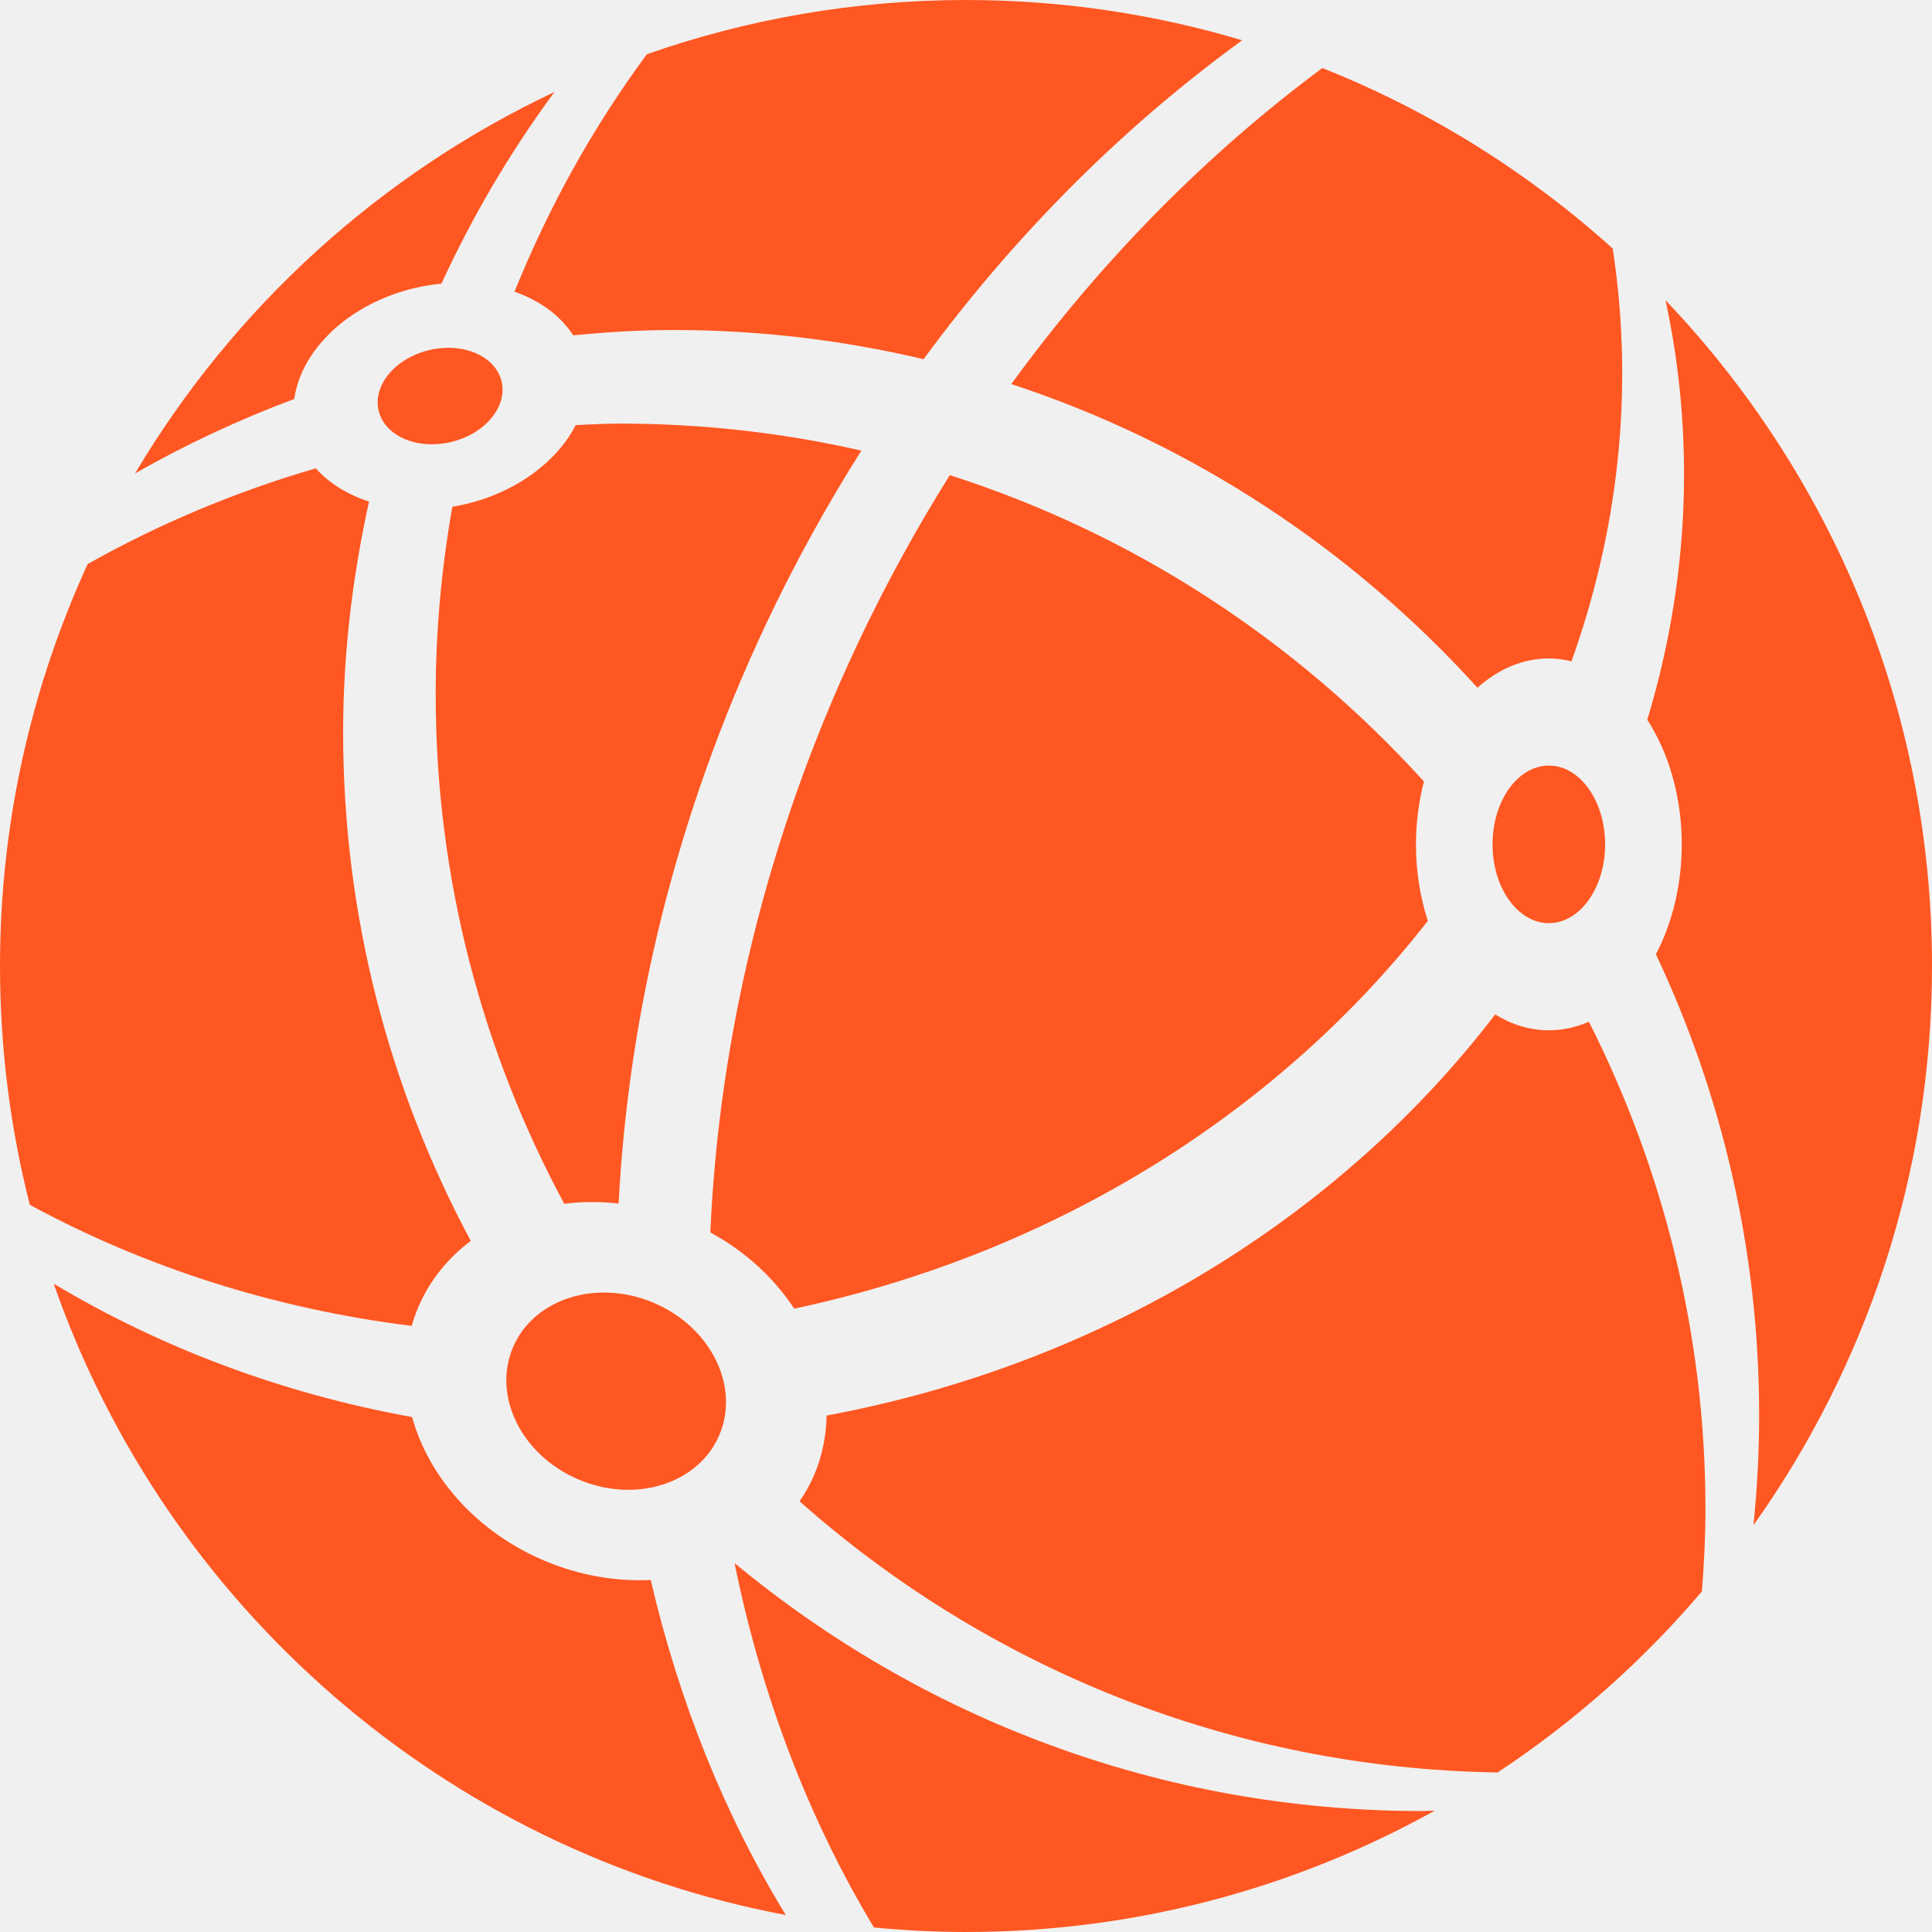
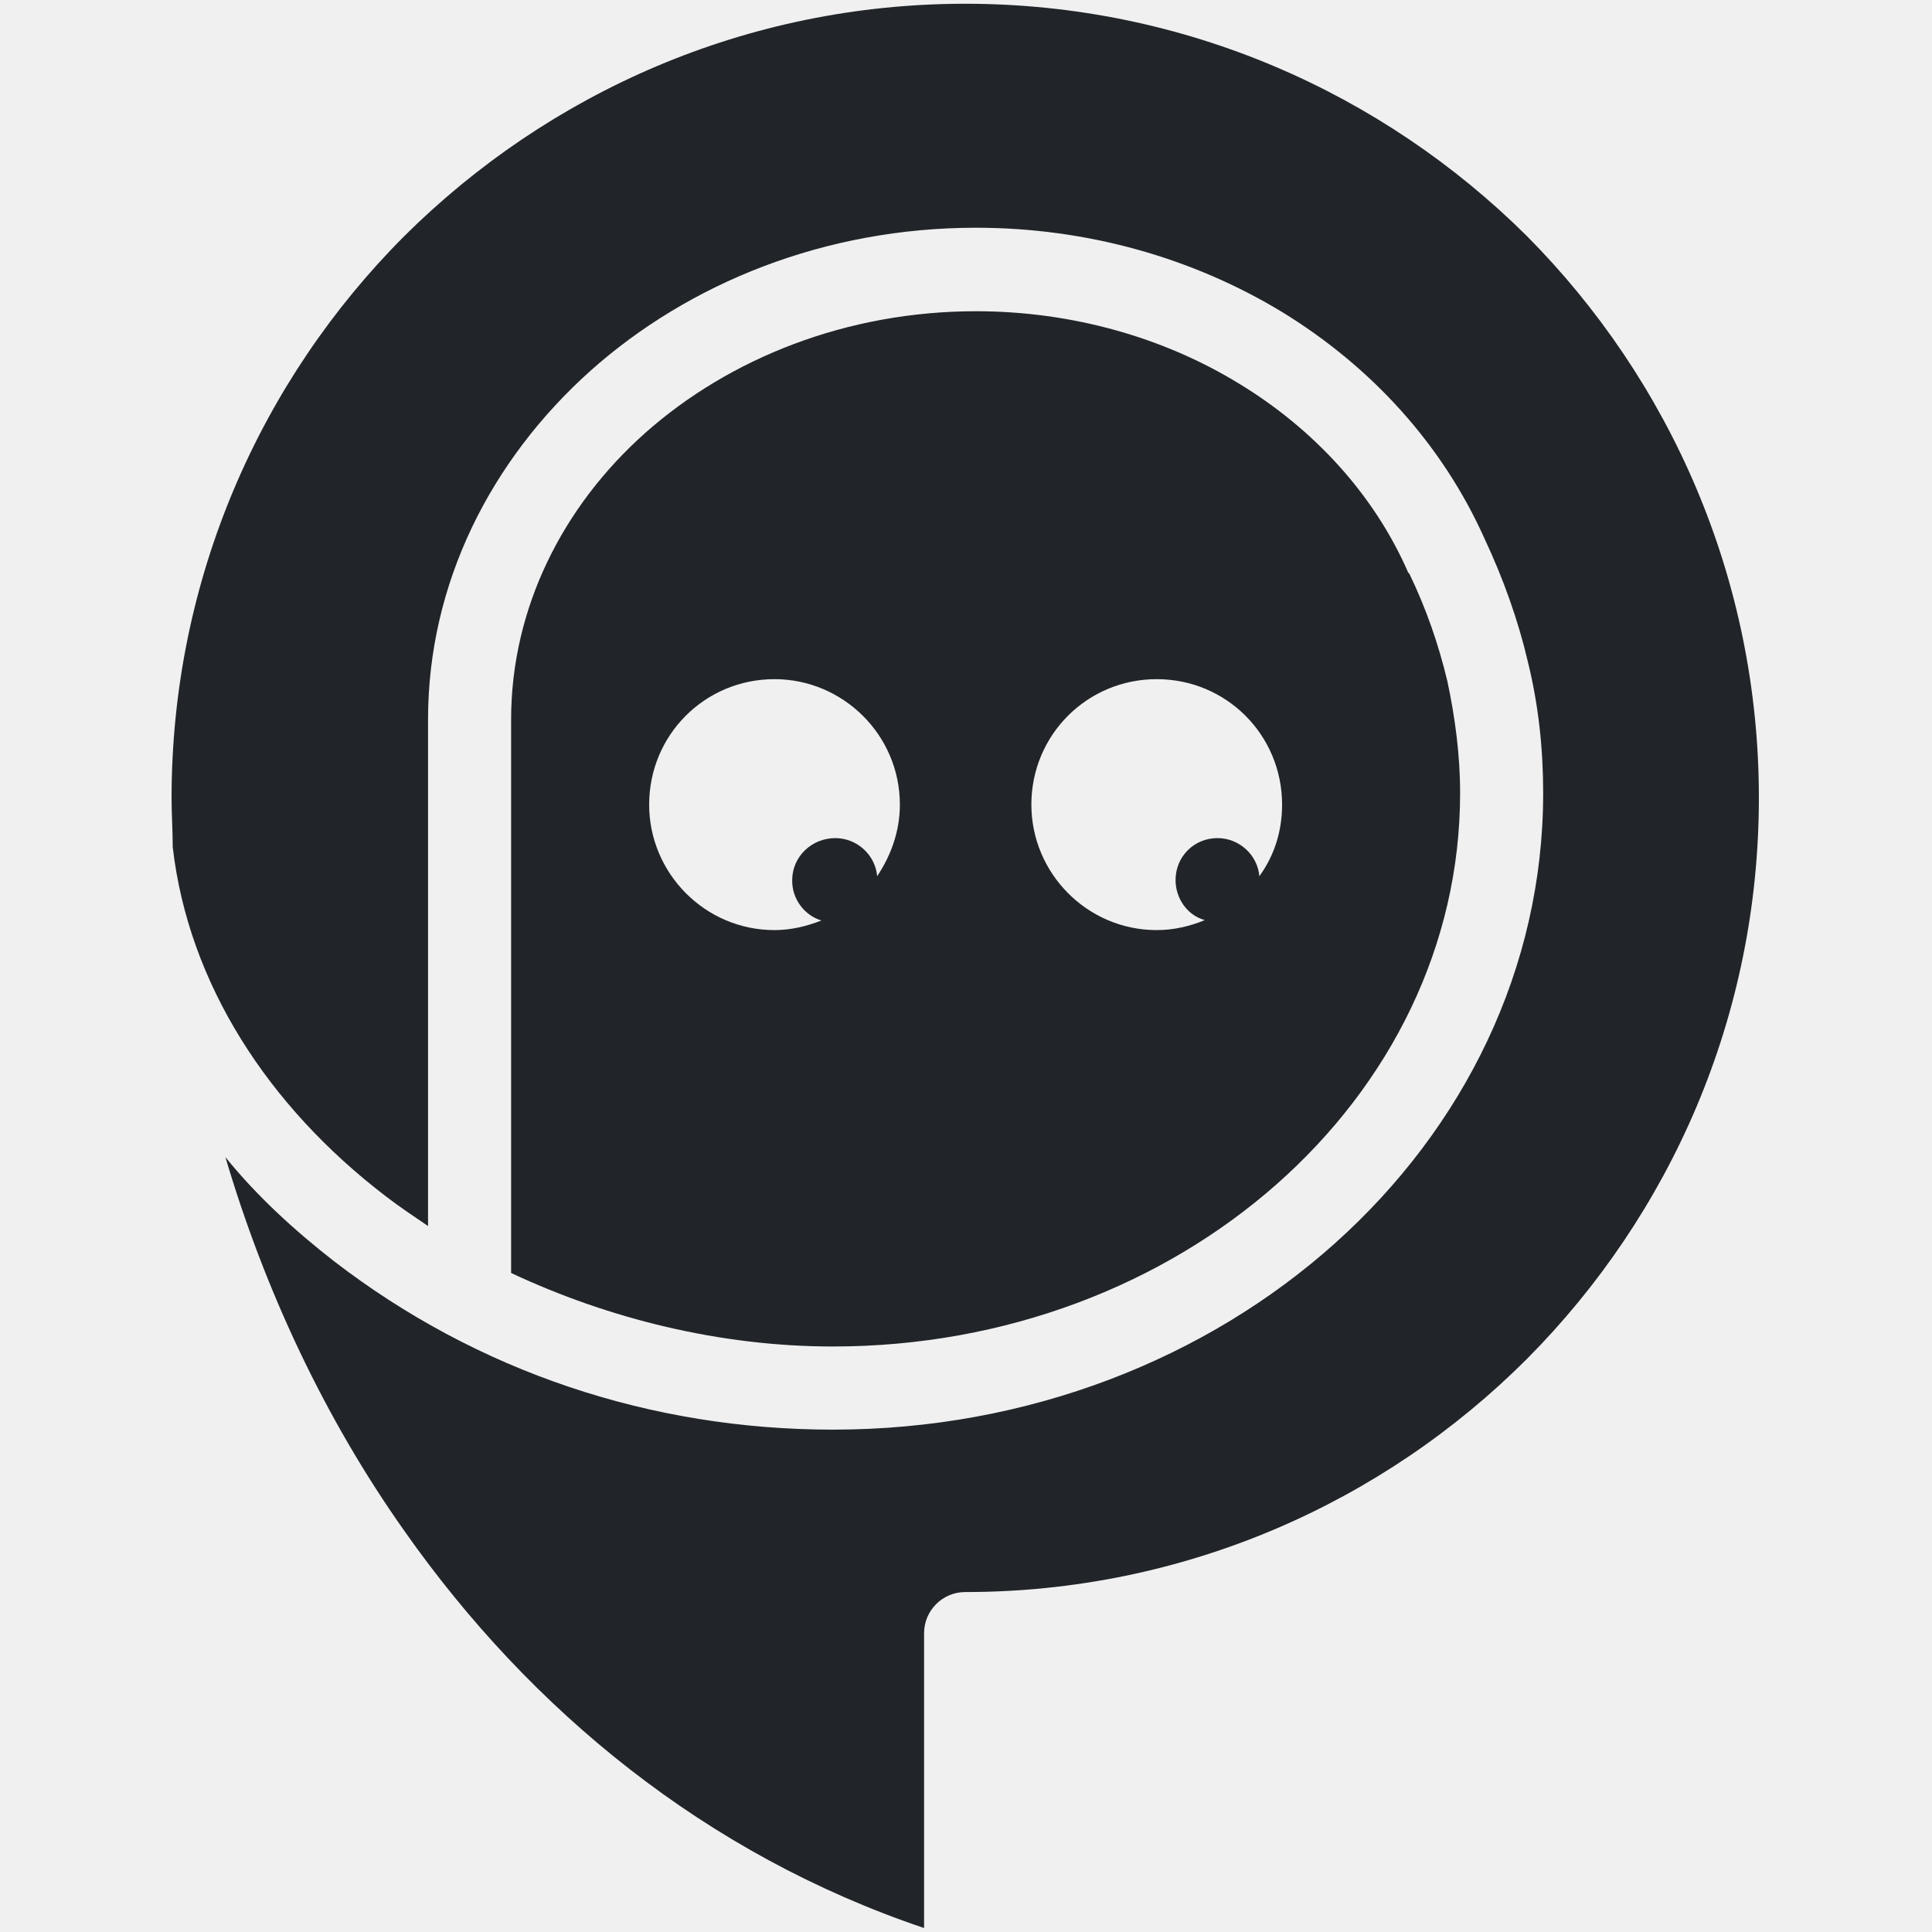
- <svg xmlns="http://www.w3.org/2000/svg" width="140" height="140" viewBox="0 0 140 140" fill="none">
-   <g clip-path="url(#clip0_109_2)">
-     <path d="M73.281 27.831C86.41 32.136 97.992 39.823 107.062 49.836C108.556 48.498 110.328 47.714 112.235 47.714C112.795 47.714 113.342 47.795 113.874 47.923C117.232 38.552 118.425 28.456 116.891 18.191C116.883 18.128 116.865 18.068 116.856 18.004C110.728 12.481 103.62 8.028 95.822 4.93C87.496 11.111 79.845 18.812 73.281 27.831Z" fill="#FF5722" />
-     <path d="M41.536 24.297C43.937 24.071 46.358 23.914 48.819 23.914C55.055 23.914 61.112 24.654 66.925 26.029C73.644 16.885 81.489 9.111 90.013 2.919C83.673 1.026 76.956 0 69.999 0C61.893 0 54.115 1.394 46.875 3.929C42.985 9.195 39.77 14.98 37.283 21.138C39.118 21.778 40.616 22.869 41.536 24.297Z" fill="#FF5722" />
-     <path d="M33.758 36.525C33.43 36.603 33.104 36.666 32.78 36.719C32.001 41.136 31.571 45.673 31.571 50.313C31.571 63.679 34.969 76.233 40.887 87.23C42.163 87.064 43.489 87.064 44.828 87.212C45.54 73.406 48.981 59.103 55.479 45.288C57.561 40.861 59.891 36.652 62.419 32.653C56.794 31.371 50.939 30.695 44.923 30.695C43.847 30.695 42.784 30.756 41.718 30.804C40.376 33.421 37.468 35.642 33.758 36.525Z" fill="#FF5722" />
-     <path d="M68.825 34.431C66.4 38.309 64.155 42.38 62.144 46.658C55.531 60.716 52.095 75.274 51.473 89.304C54.038 90.698 56.103 92.628 57.554 94.83C76.67 90.758 92.769 80.435 103.466 66.731C102.918 65.039 102.606 63.166 102.606 61.188C102.606 59.586 102.818 58.054 103.182 56.63C93.978 46.468 82.192 38.703 68.825 34.431Z" fill="#FF5722" />
-     <path d="M30.303 94.738C31.132 92.778 32.464 91.164 34.114 89.921C28.227 78.942 24.864 66.407 24.864 53.077C24.864 47.324 25.552 41.74 26.741 36.345C25.178 35.841 23.845 35.016 22.883 33.936C17.07 35.635 11.525 37.958 6.352 40.873C2.286 49.744 0 59.604 0 70.001C0 75.976 0.753 81.773 2.161 87.307C10.484 91.821 19.869 94.846 29.834 96.079C29.963 95.628 30.116 95.18 30.303 94.738Z" fill="#FF5722" />
-     <path d="M112.235 74.659C110.851 74.659 109.536 74.245 108.348 73.508C97.267 87.986 80.201 98.794 59.901 102.574C59.87 104.028 59.59 105.479 59.003 106.87C58.712 107.555 58.347 108.19 57.943 108.794C71.453 120.769 89.117 128.143 108.521 128.439C114.059 124.782 119.043 120.358 123.326 115.321C123.478 113.35 123.584 111.366 123.584 109.355C123.584 96.638 120.503 84.663 115.138 74.037C114.221 74.439 113.246 74.659 112.235 74.659Z" fill="#FF5722" />
-     <path d="M53.229 113.268C55.171 122.836 58.576 131.772 63.328 139.674C65.526 139.88 67.748 140 70.001 140C82.332 140 93.908 136.801 103.97 131.205C103.651 131.208 103.339 131.235 103.022 131.235C84.087 131.233 66.749 124.474 53.229 113.268Z" fill="#FF5722" />
-     <path d="M39.46 113.097C34.519 111.01 31.068 107.032 29.861 102.687C20.459 100.985 11.661 97.671 3.893 93.023C12.027 116.379 32.179 134.097 56.942 138.772C52.48 131.475 49.199 123.265 47.153 114.489C44.652 114.611 42.015 114.177 39.46 113.097Z" fill="#FF5722" />
-     <path d="M30.032 20.877C30.689 20.72 31.343 20.618 31.988 20.555C34.253 15.632 36.994 10.975 40.184 6.662C27.499 12.644 16.906 22.321 9.786 34.309C13.455 32.207 17.317 30.409 21.325 28.909C21.817 25.351 25.266 22.012 30.032 20.877Z" fill="#FF5722" />
-     <path d="M140 70.001C140 51.293 132.647 34.313 120.691 21.755C120.954 22.987 121.185 24.233 121.374 25.495C122.74 34.646 121.936 43.665 119.368 52.157C120.914 54.547 121.865 57.709 121.865 61.188C121.865 64.168 121.166 66.915 119.993 69.146C124.772 79.295 127.475 90.614 127.475 102.576C127.475 105.259 127.326 107.904 127.063 110.52C135.197 99.081 140 85.106 140 70.001Z" fill="#FF5722" />
-     <path d="M41.941 107.218C46.073 108.965 50.636 107.512 52.132 103.973C53.628 100.434 51.491 96.149 47.358 94.402C43.226 92.655 38.663 94.108 37.167 97.647C35.671 101.186 37.808 105.471 41.941 107.218Z" fill="#FF5722" />
-     <path d="M112.235 66.895C114.487 66.895 116.313 64.339 116.313 61.186C116.313 58.033 114.487 55.477 112.235 55.477C109.982 55.477 108.156 58.033 108.156 61.186C108.156 64.339 109.982 66.895 112.235 66.895Z" fill="#FF5722" />
-     <path d="M32.686 32.029C35.146 31.442 36.785 29.476 36.346 27.637C35.908 25.799 33.559 24.784 31.099 25.37C28.639 25.956 27 27.922 27.438 29.761C27.877 31.6 30.226 32.615 32.686 32.029Z" fill="#FF5722" />
-   </g>
+ <svg xmlns="http://www.w3.org/2000/svg" width="500" zoomAndPan="magnify" viewBox="0 0 375 375" height="500" preserveAspectRatio="xMidYMid meet" version="1.0">
  <defs>
-     <clipPath id="clip0_109_2">
-       <rect width="140" height="140" fill="white" />
+     <clipPath id="4deaea9d55">
+       <path d="M 33.328 0.727 L 341.477 0.727 L 341.477 374.227 L 33.328 374.227 Z M 33.328 0.727 " clip-rule="nonzero" />
    </clipPath>
  </defs>
+   <g clip-path="url(#4deaea9d55)">
+     <path fill="#212529" d="M 299.527 153.938 C 299.527 222.137 237.805 277.492 161.676 277.492 C 126.371 277.492 92.711 266.285 64.797 244.773 C 57.035 238.723 49.797 232.074 43.75 224.602 C 51.363 250.301 62.934 275.176 78.531 297.211 C 103.012 332.02 137.047 359.961 179.363 374.227 L 179.363 317.008 C 179.363 312.598 182.945 309.016 187.352 309.016 C 229.895 309.016 268.48 291.684 296.395 263.746 C 324.16 235.809 341.398 197.41 341.398 154.832 C 341.398 112.254 324.082 73.707 296.32 45.77 C 268.406 18.059 229.895 0.727 187.352 0.727 C 144.809 0.727 106.445 18.059 78.531 45.77 C 50.617 73.707 33.301 112.328 33.301 154.906 C 33.301 157.969 33.523 161.184 33.523 164.395 C 36.586 190.988 52.109 214.742 74.723 232.074 C 77.41 234.164 80.246 236.031 83.082 237.973 L 83.082 139.668 C 83.082 113.227 95.25 89.32 114.582 71.992 C 133.762 54.883 160.184 44.203 189.441 44.203 C 211.086 44.203 231.609 50.102 248.852 60.562 C 266.168 71.168 279.973 86.258 288.184 104.633 C 291.766 112.254 294.676 120.395 296.543 128.391 C 298.633 136.832 299.527 145.348 299.527 153.938 Z M 299.527 153.938 " fill-opacity="1" fill-rule="nonzero" />
+   </g>
+   <path fill="#212529" d="M 161.676 261.355 C 228.922 261.355 283.406 213.25 283.406 153.938 C 283.406 146.543 282.438 139.297 280.945 132.273 C 279.227 125.027 276.766 118.004 273.555 111.359 L 273.332 111.133 C 266.688 95.895 254.895 83.195 240.492 74.457 C 225.863 65.492 208.023 60.41 189.441 60.41 C 164.363 60.41 141.598 69.527 125.254 84.016 C 109.281 98.211 99.207 118.004 99.207 139.668 L 99.207 247.086 C 118.164 255.977 139.809 261.355 161.676 261.355 Z M 159.438 178.664 C 156.602 179.781 153.539 180.531 150.332 180.531 C 136.82 180.531 126 169.473 126 156.176 C 126 142.656 136.82 131.824 150.332 131.824 C 163.617 131.824 174.664 142.656 174.664 156.176 C 174.664 161.332 172.945 166.039 170.258 170.07 C 169.887 165.887 166.305 162.676 162.125 162.676 C 157.57 162.676 153.766 166.262 153.766 170.82 C 153.691 174.48 156.152 177.691 159.438 178.664 Z M 224.52 180.531 C 211.012 180.531 200.188 169.473 200.188 156.176 C 200.188 142.656 211.012 131.824 224.52 131.824 C 238.027 131.824 248.852 142.656 248.852 156.176 C 248.852 161.332 247.359 166.039 244.445 170.07 C 244.074 165.887 240.492 162.676 236.312 162.676 C 231.758 162.676 228.176 166.262 228.176 170.82 C 228.176 174.406 230.488 177.691 233.848 178.586 C 231.012 179.781 227.805 180.531 224.52 180.531 Z M 224.52 180.531 " fill-opacity="1" fill-rule="nonzero" />
</svg>
